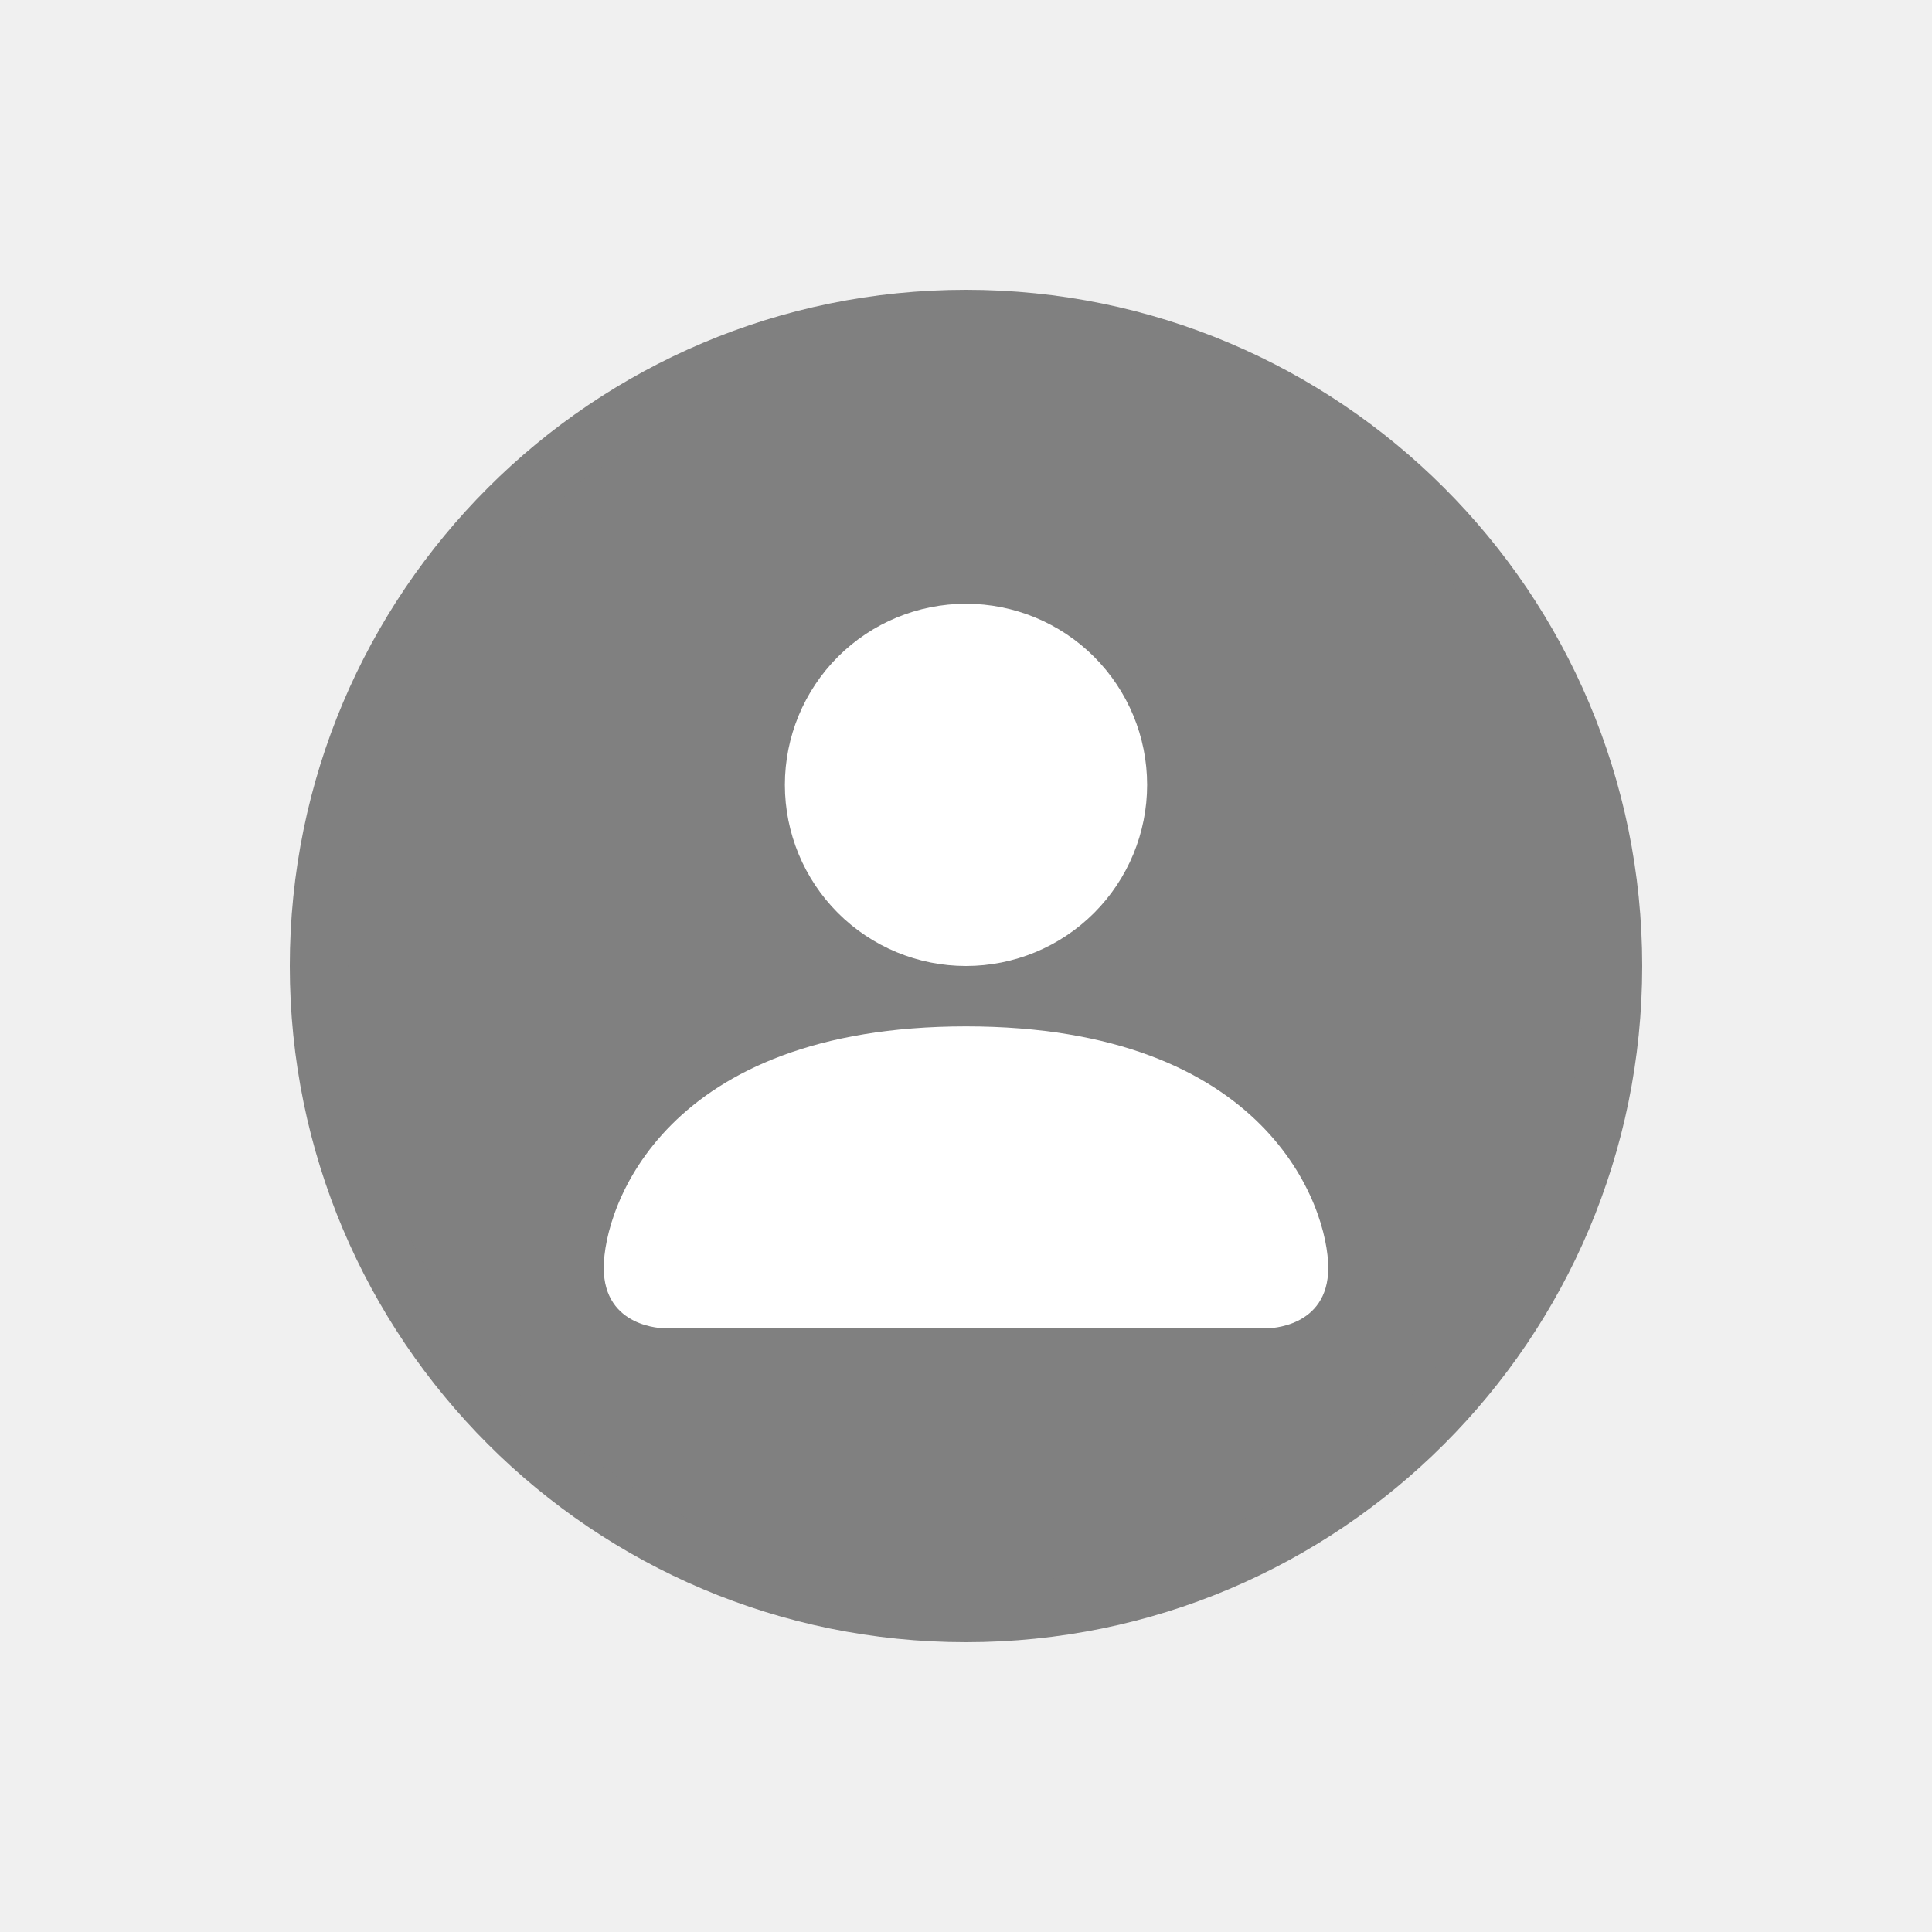
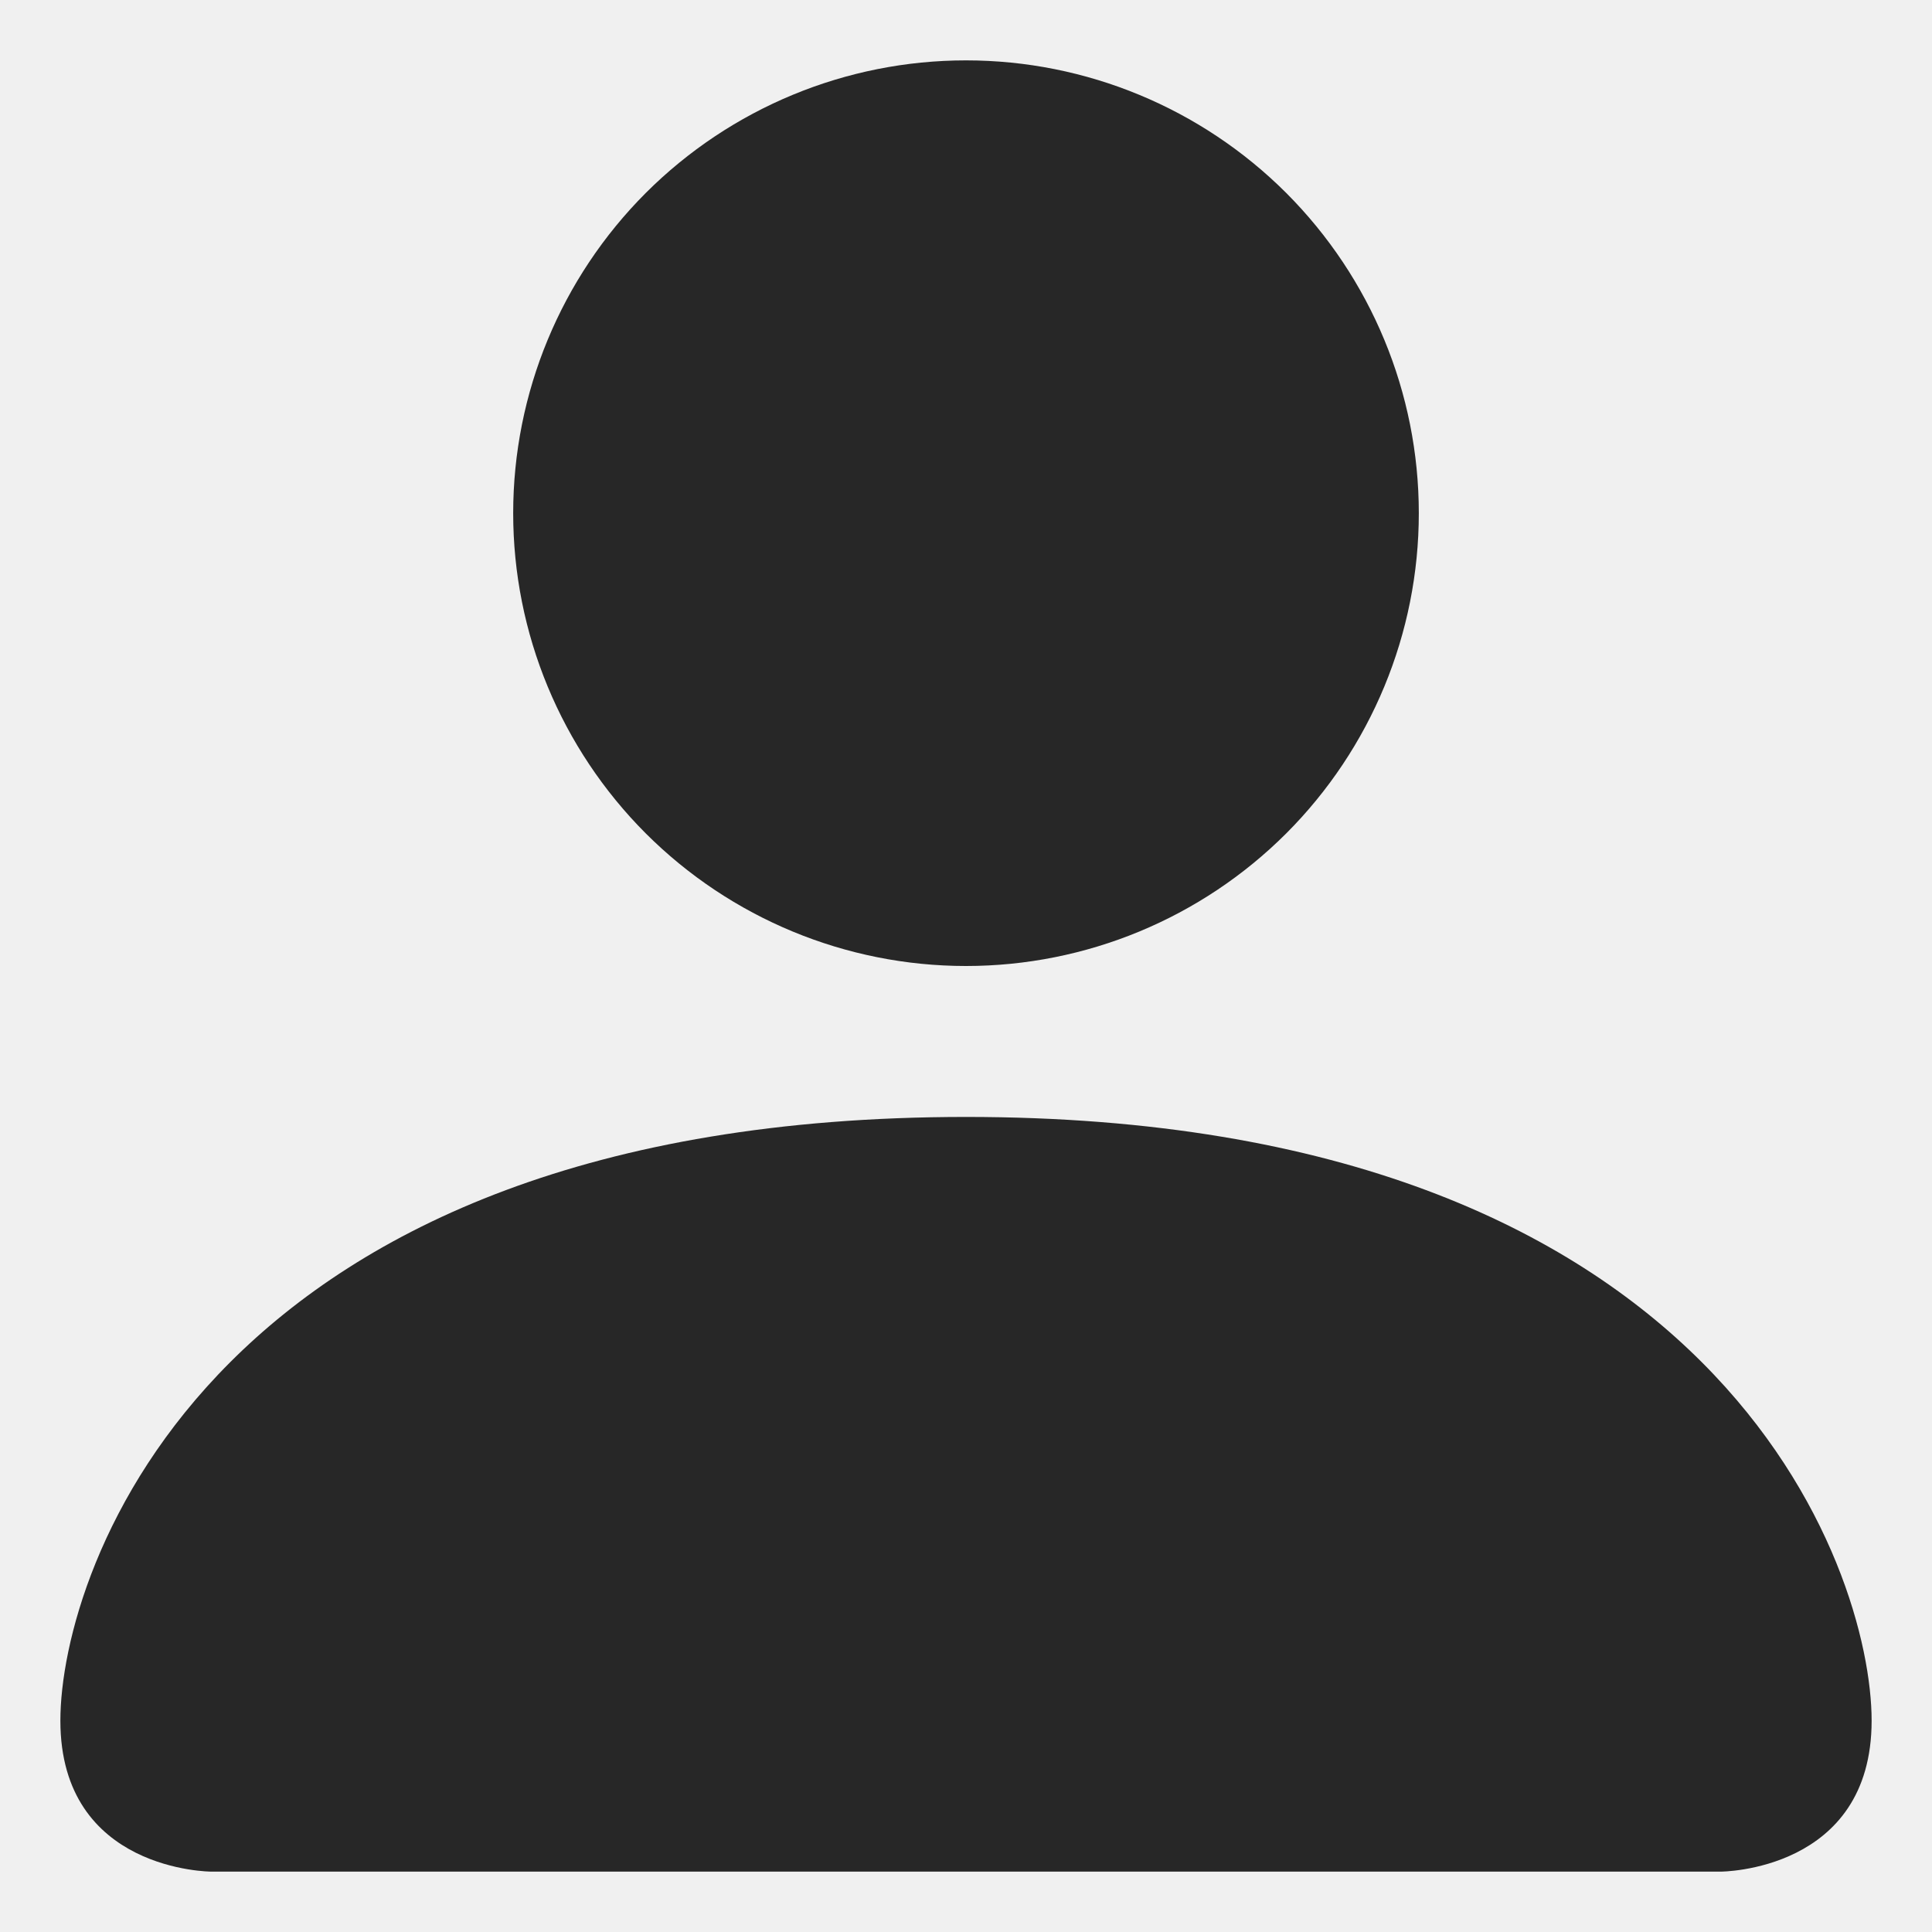
- <svg xmlns="http://www.w3.org/2000/svg" width="40" height="40" viewBox="0 0 40 40" fill="none">
-   <circle cx="20" cy="20" r="13.4" fill="#808080" stroke="#808080" stroke-width="1.2" />
-   <path d="M13.75 27.5C13.75 27.5 12.5 27.5 12.5 26.25C12.5 25 13.75 21.25 20 21.25C26.25 21.25 27.5 25 27.5 26.25C27.5 27.5 26.25 27.5 26.25 27.5H13.75ZM20 20C20.995 20 21.948 19.605 22.652 18.902C23.355 18.198 23.75 17.245 23.75 16.25C23.75 15.255 23.355 14.302 22.652 13.598C21.948 12.895 20.995 12.5 20 12.5C19.005 12.5 18.052 12.895 17.348 13.598C16.645 14.302 16.25 15.255 16.25 16.25C16.25 17.245 16.645 18.198 17.348 18.902C18.052 19.605 19.005 20 20 20Z" fill="white" />
+ <svg xmlns="http://www.w3.org/2000/svg" width="16" height="16" viewBox="0 0 16 16" fill="none">
+   <path d="M1.75 15.5C1.75 15.5 0.5 15.5 0.5 14.25C0.5 13 1.75 9.25 8 9.25C14.25 9.25 15.5 13 15.5 14.25C15.5 15.5 14.25 15.5 14.25 15.5H1.75ZM8 8C8.995 8 9.948 7.605 10.652 6.902C11.355 6.198 11.75 5.245 11.75 4.25C11.75 3.255 11.355 2.302 10.652 1.598C9.948 0.895 8.995 0.5 8 0.5C7.005 0.5 6.052 0.895 5.348 1.598C4.645 2.302 4.25 3.255 4.25 4.25C4.25 5.245 4.645 6.198 5.348 6.902C6.052 7.605 7.005 8 8 8Z" fill="#272727" />
</svg>
